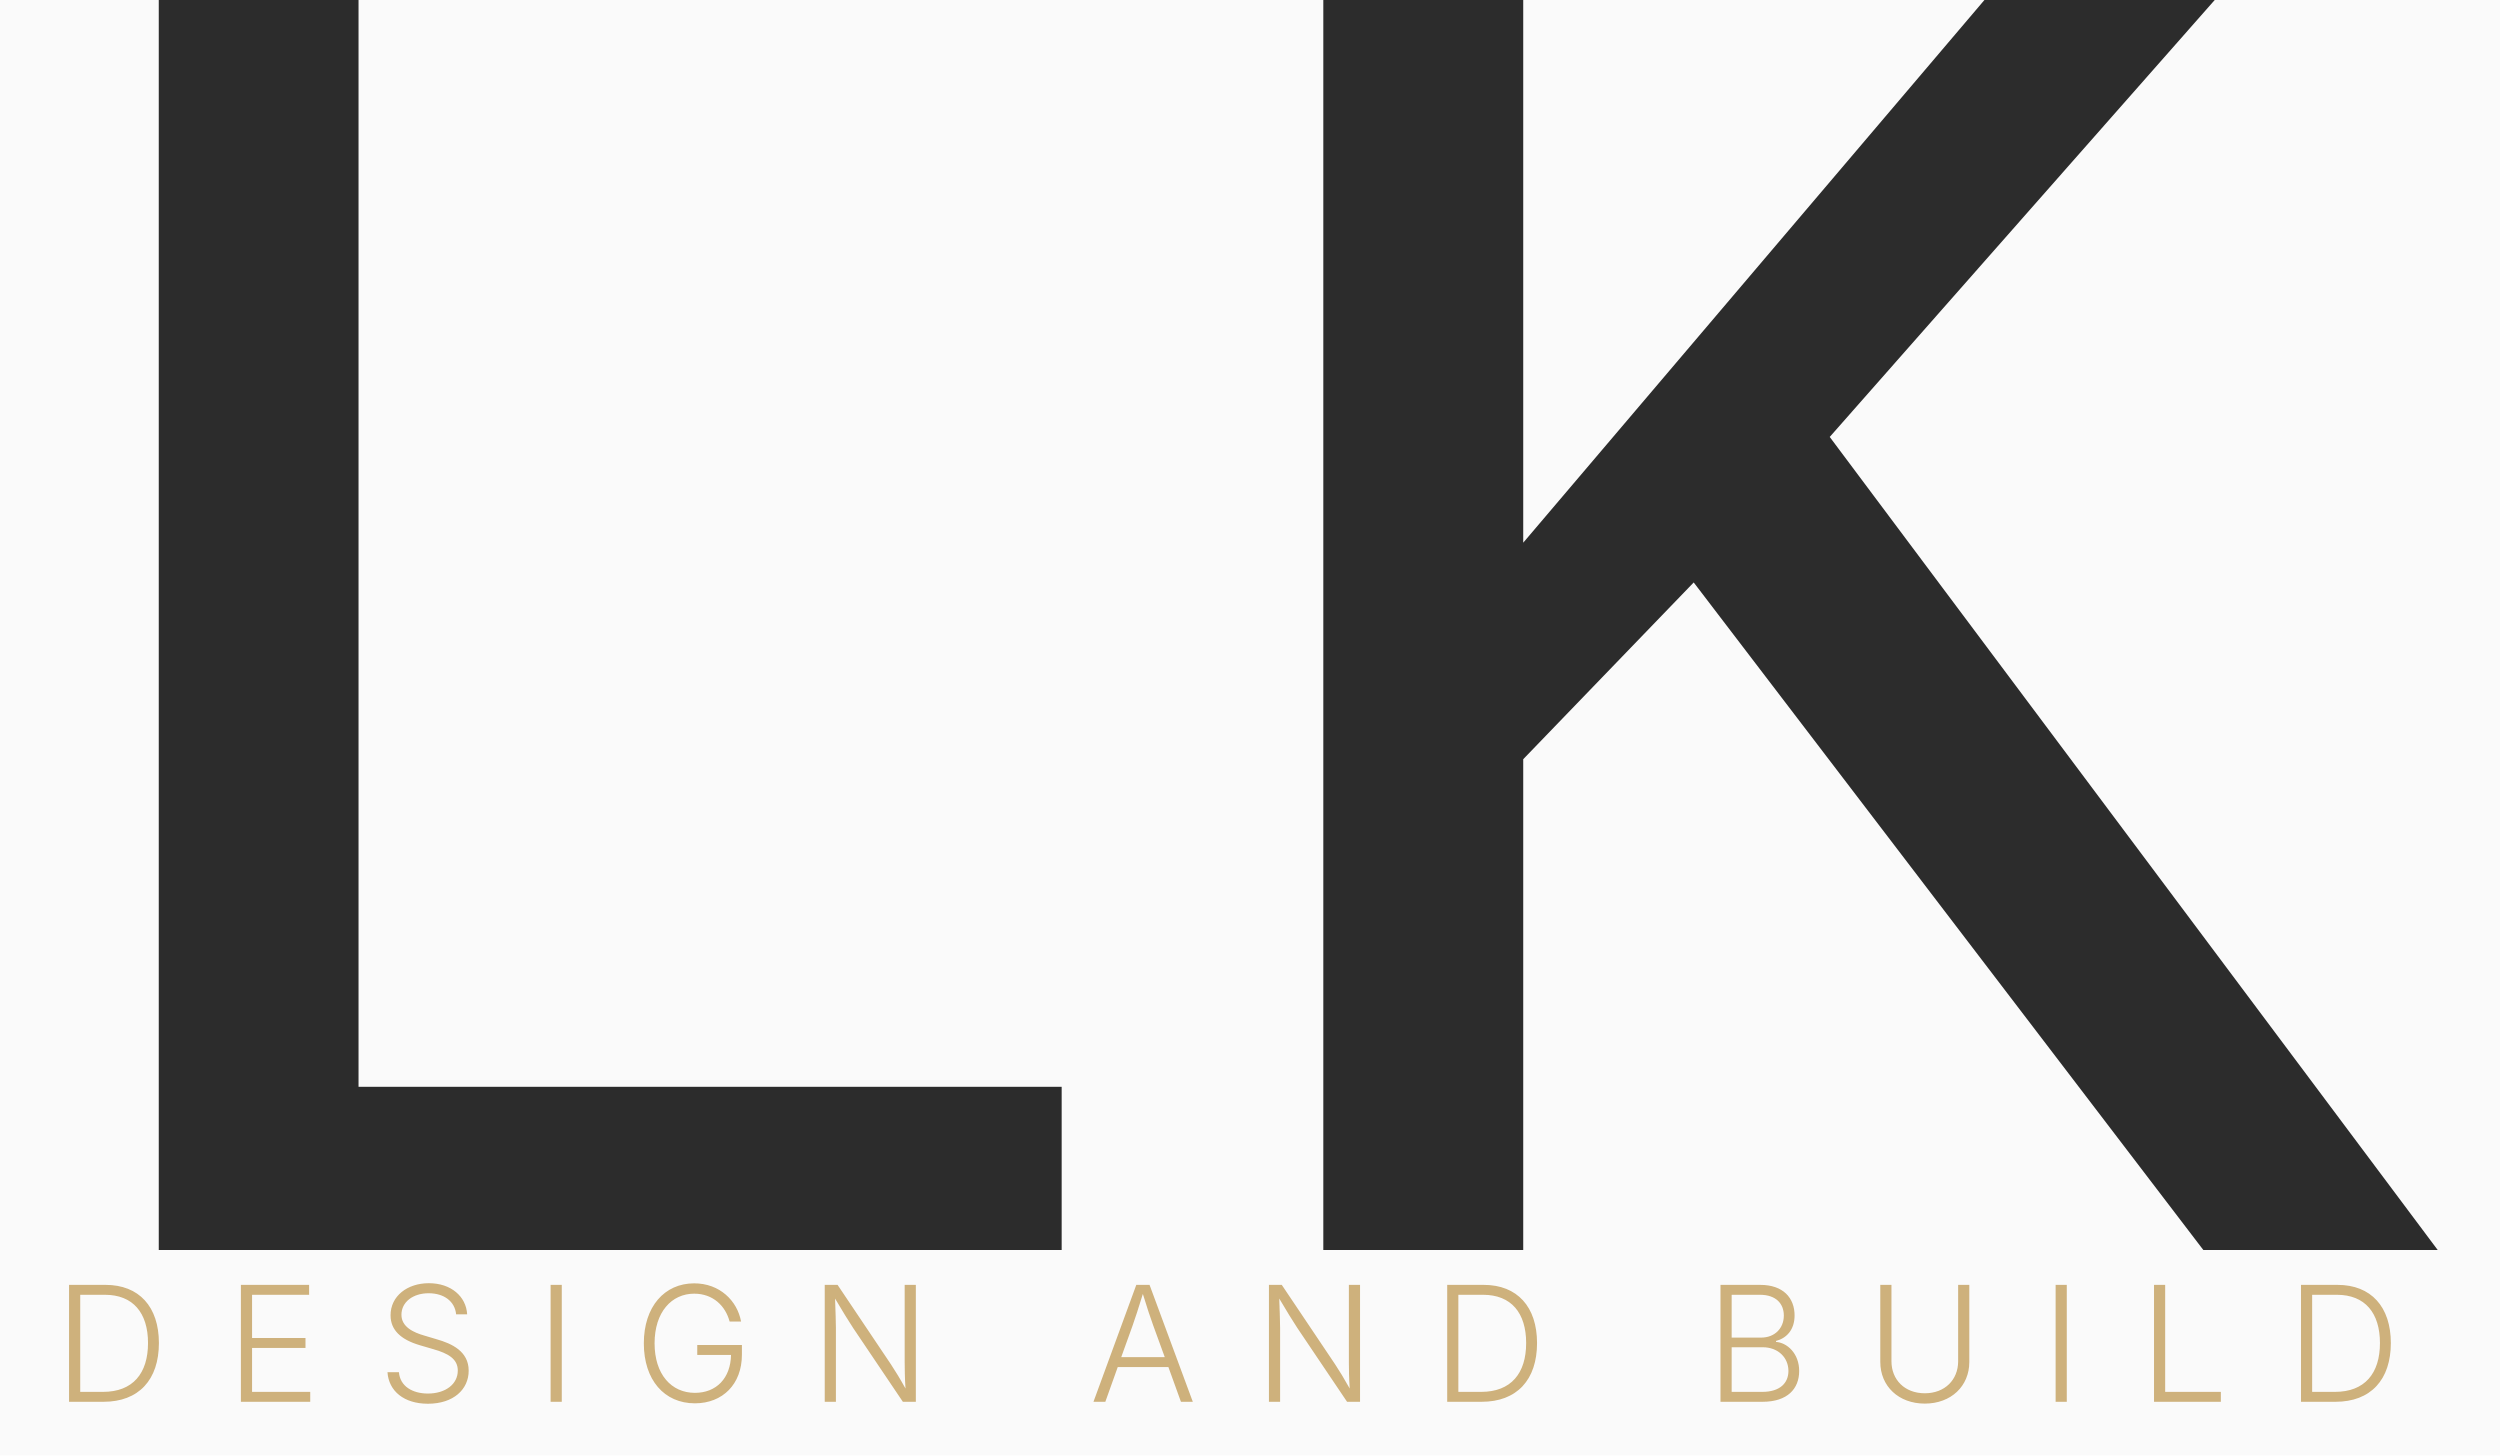
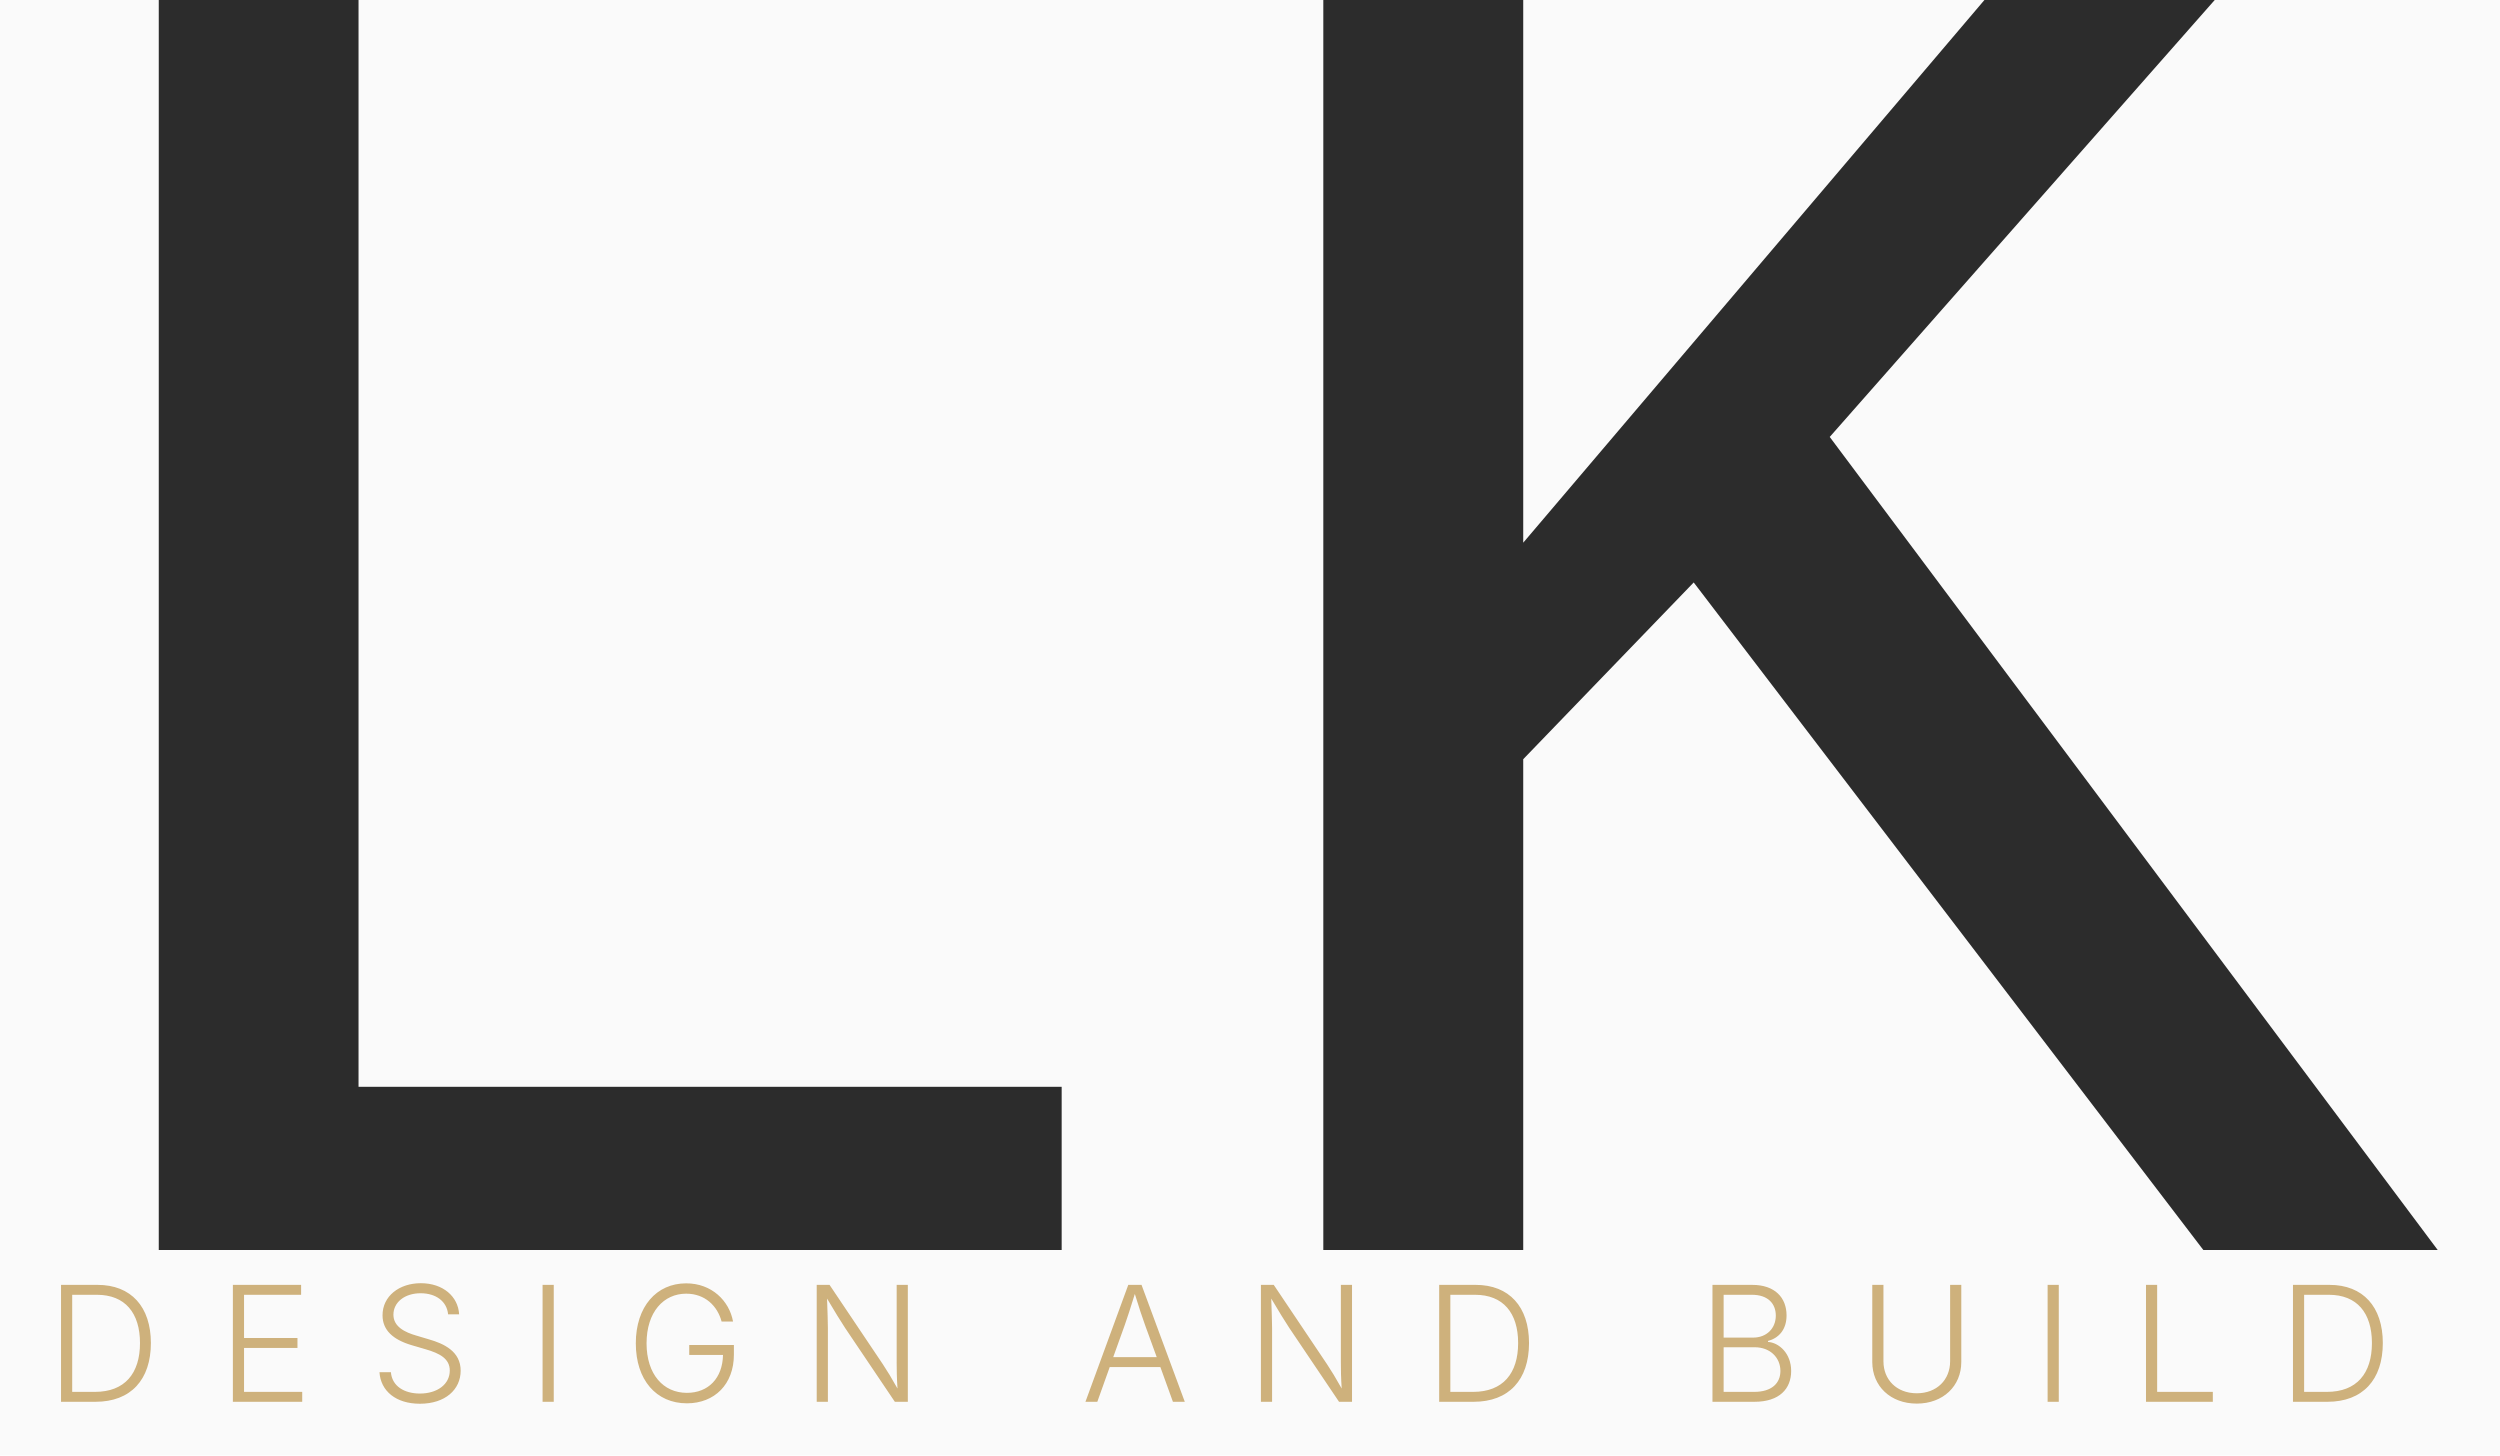
<svg xmlns="http://www.w3.org/2000/svg" viewBox="210 210 280 163" width="560" height="326">
  <rect x="210" y="210" width="280" height="163" fill="#FAFAFA" />
  <text x="200" y="350" font-family="'Courier New', Courier, monospace" font-size="240" font-weight="normal" fill="#2C2C2C" letter-spacing="-0.02em">LK</text>
-   <text x="216" y="367" font-family="'Inter', 'Helvetica Neue', Arial, sans-serif" font-size="18" font-weight="300" fill="#C9A96E" fill-opacity="0.9" letter-spacing="6.3">DESIGN AND BUILD</text>
+   <text x="215.1" y="367" font-family="'Inter', 'Helvetica Neue', Arial, sans-serif" font-size="18" font-weight="300" fill="#C9A96E" fill-opacity="0.9" letter-spacing="6.3">DESIGN AND BUILD</text>
</svg>
